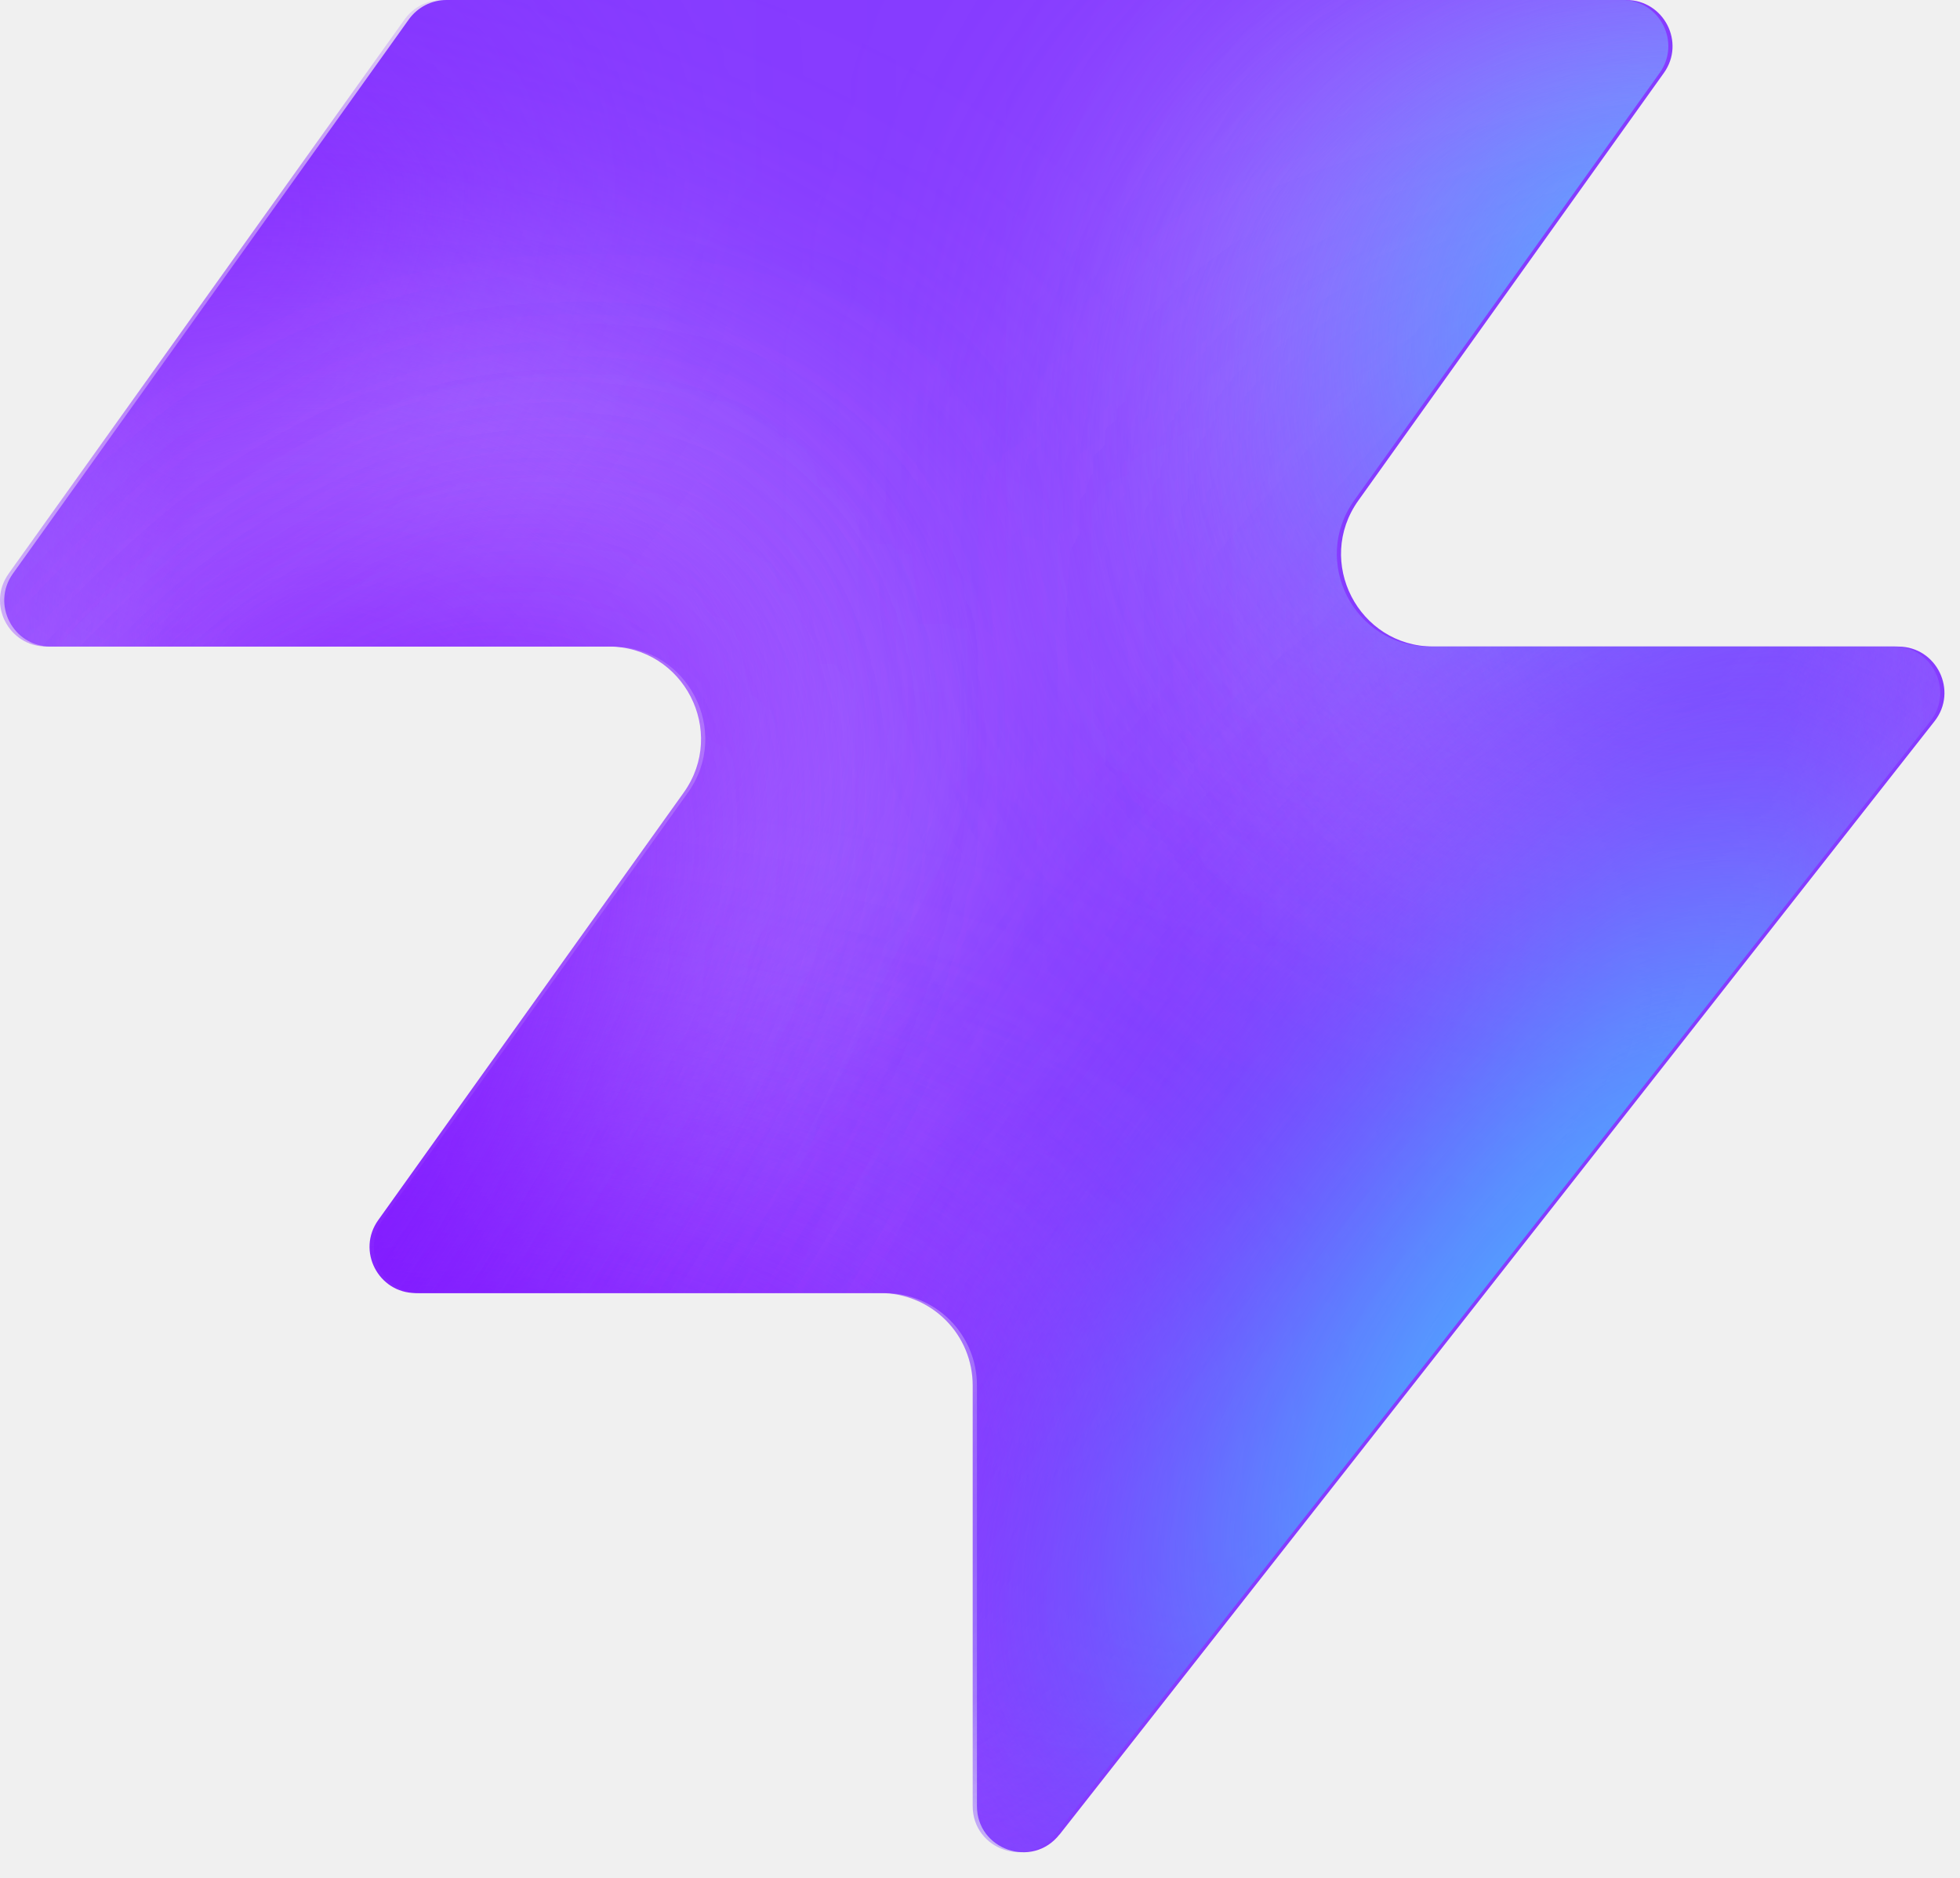
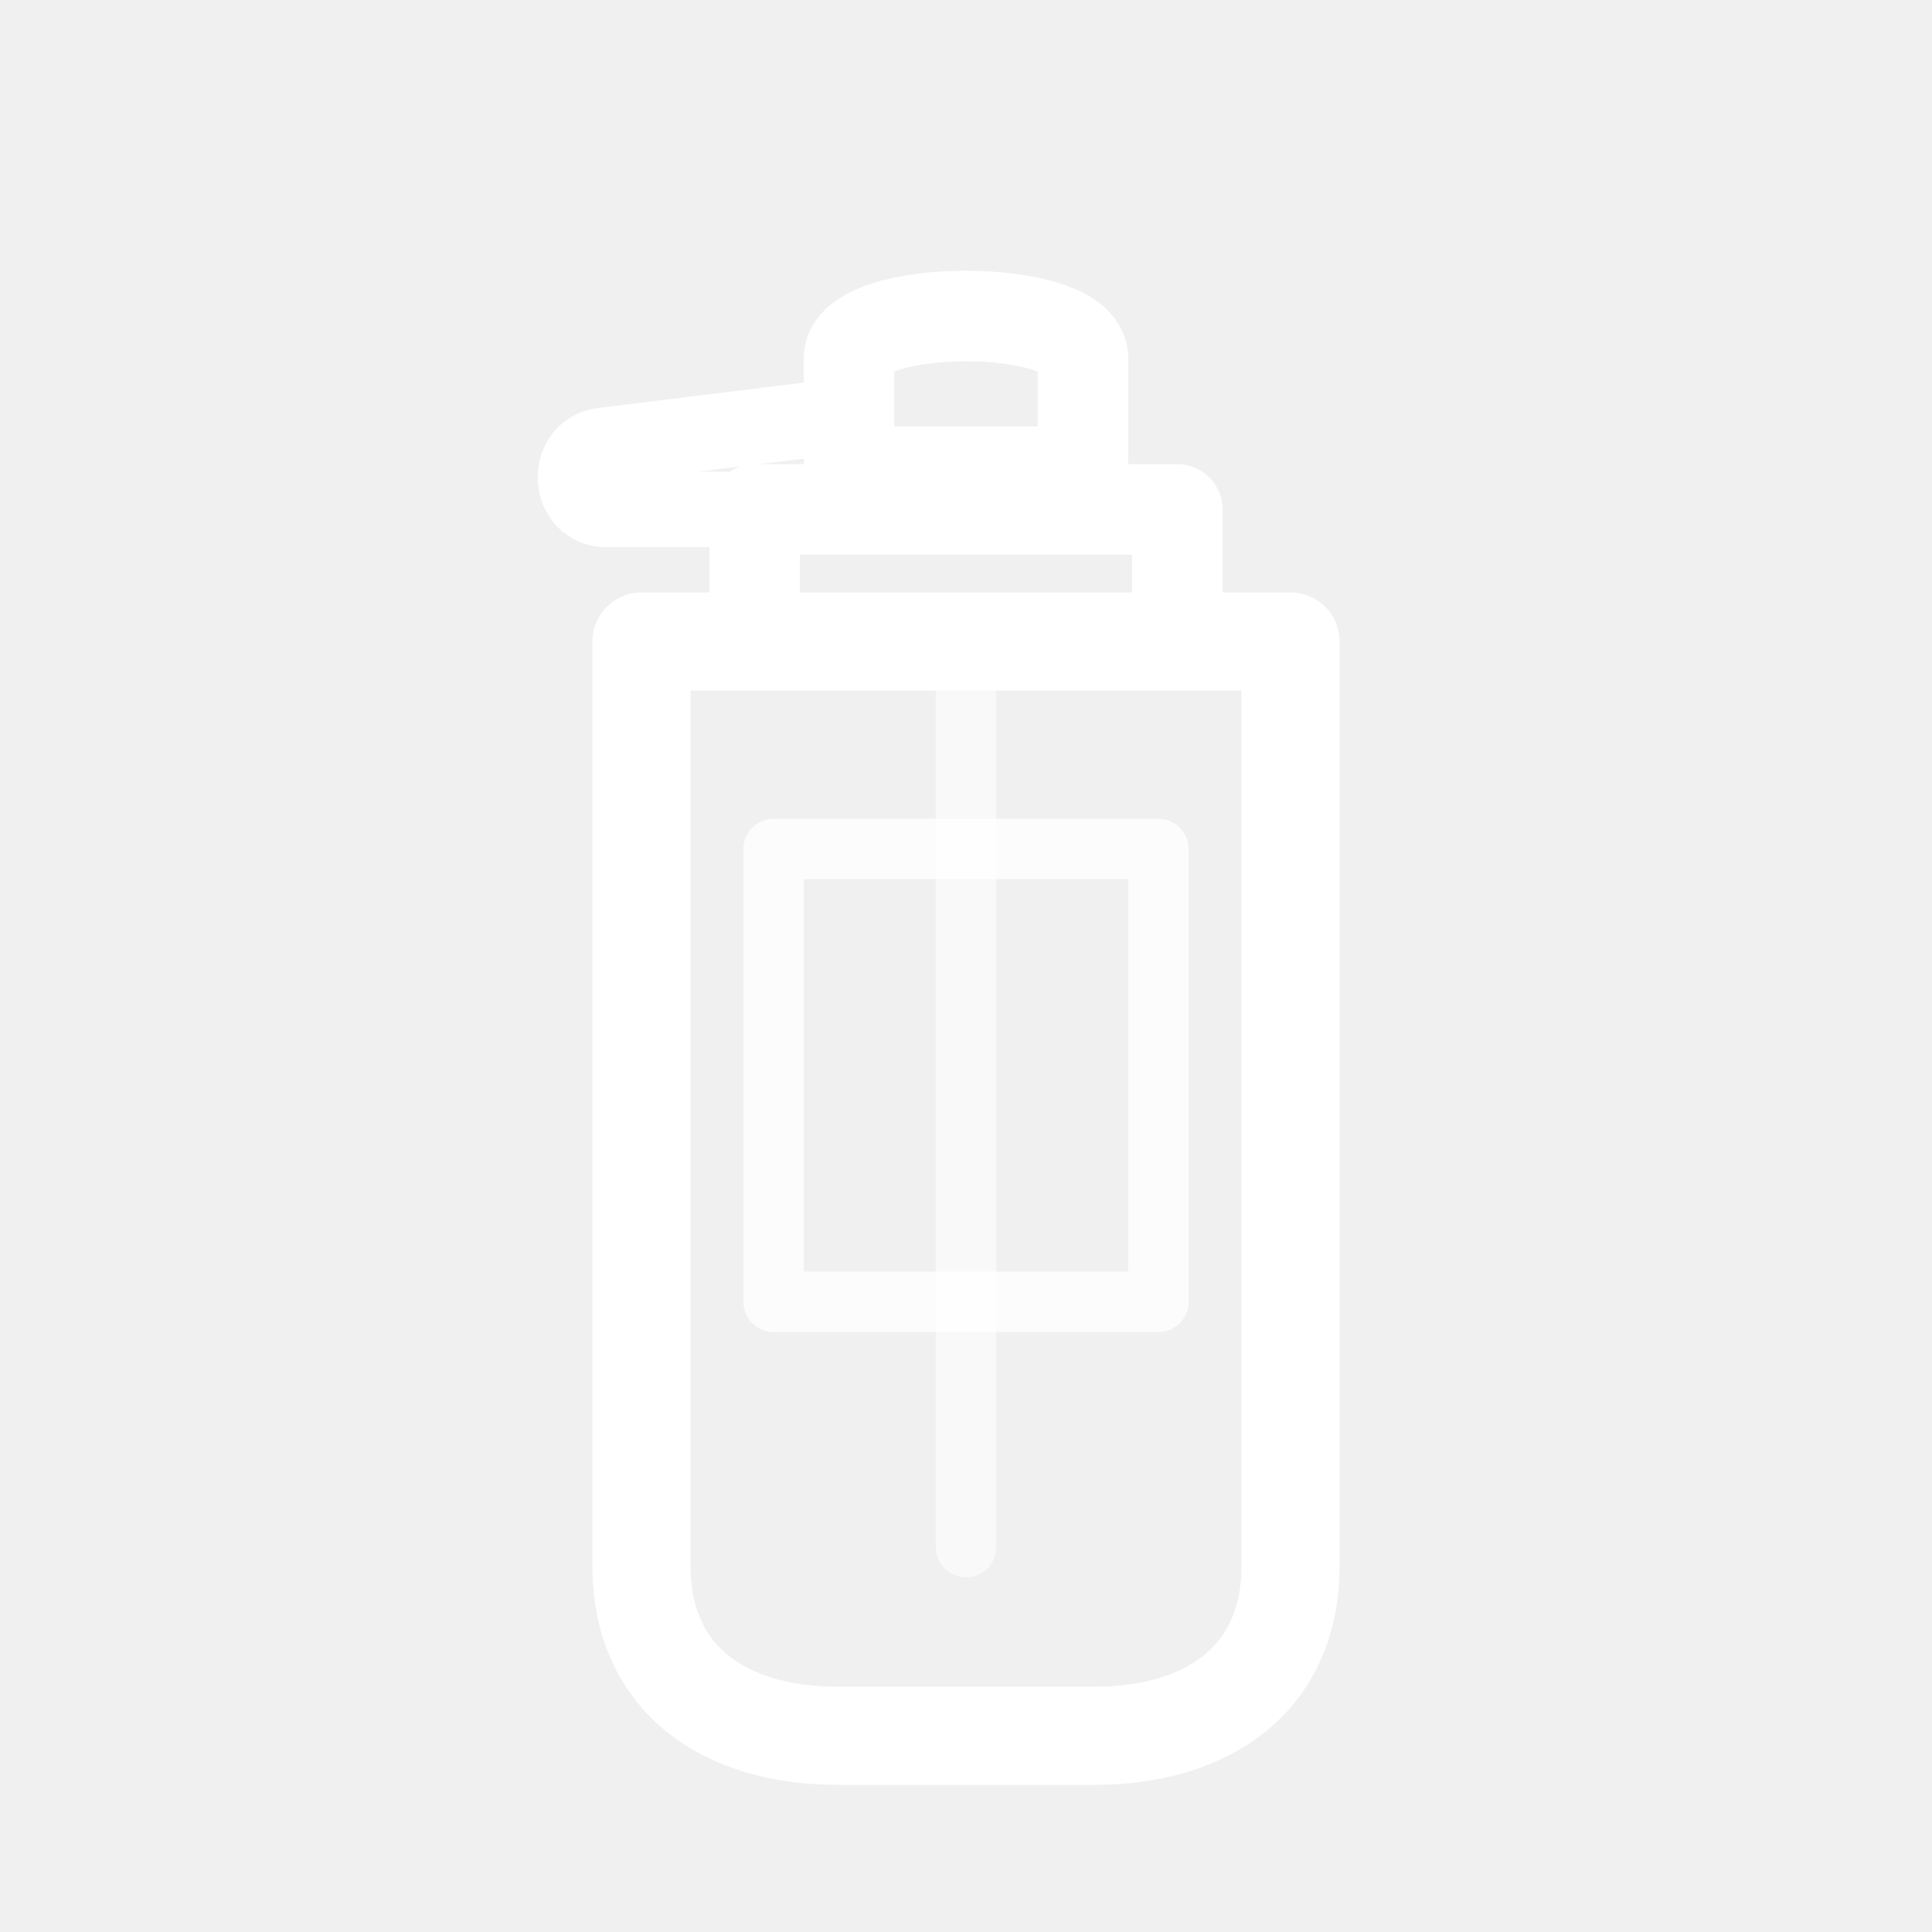
- <svg xmlns="http://www.w3.org/2000/svg" width="48" height="46" fill="none" viewBox="0 0 48 46">
-   <path fill="#863bff" d="M25.946 44.938c-.664.845-2.021.375-2.021-.698V33.937a2.26 2.26 0 0 0-2.262-2.262H10.287c-.92 0-1.456-1.04-.92-1.788l7.48-10.471c1.07-1.497 0-3.578-1.842-3.578H1.237c-.92 0-1.456-1.04-.92-1.788L10.013.474c.214-.297.556-.474.92-.474h28.894c.92 0 1.456 1.04.92 1.788l-7.48 10.471c-1.07 1.498 0 3.579 1.842 3.579h11.377c.943 0 1.473 1.088.89 1.83L25.947 44.94z" style="fill:#863bff;fill:color(display-p3 .525 .23 1);fill-opacity:1" />
-   <mask id="a" width="48" height="46" x="0" y="0" maskUnits="userSpaceOnUse" style="mask-type:alpha">
-     <path fill="#000" d="M25.842 44.938c-.664.844-2.021.375-2.021-.698V33.937a2.26 2.26 0 0 0-2.262-2.262H10.183c-.92 0-1.456-1.04-.92-1.788l7.48-10.471c1.07-1.498 0-3.579-1.842-3.579H1.133c-.92 0-1.456-1.04-.92-1.787L9.91.473c.214-.297.556-.474.92-.474h28.894c.92 0 1.456 1.04.92 1.788l-7.48 10.471c-1.07 1.498 0 3.578 1.842 3.578h11.377c.943 0 1.473 1.088.89 1.832L25.843 44.94z" style="fill:#000;fill-opacity:1" />
-   </mask>
-   <g mask="url(#a)">
-     <g filter="url(#b)">
-       <ellipse cx="5.508" cy="14.704" fill="#ede6ff" rx="5.508" ry="14.704" style="fill:#ede6ff;fill:color(display-p3 .927 .903 1);fill-opacity:1" transform="matrix(.00324 1 1 -.00324 -4.47 31.516)" />
-     </g>
-     <g filter="url(#c)">
-       <ellipse cx="10.399" cy="29.851" fill="#ede6ff" rx="10.399" ry="29.851" style="fill:#ede6ff;fill:color(display-p3 .927 .903 1);fill-opacity:1" transform="matrix(.00324 1 1 -.00324 -39.328 7.883)" />
-     </g>
-     <g filter="url(#d)">
-       <ellipse cx="5.508" cy="30.487" fill="#7e14ff" rx="5.508" ry="30.487" style="fill:#7e14ff;fill:color(display-p3 .492 .077 1);fill-opacity:1" transform="rotate(89.814 -25.913 -14.639)scale(1 -1)" />
-     </g>
-     <g filter="url(#e)">
-       <ellipse cx="5.508" cy="30.599" fill="#7e14ff" rx="5.508" ry="30.599" style="fill:#7e14ff;fill:color(display-p3 .492 .077 1);fill-opacity:1" transform="rotate(89.814 -32.644 -3.334)scale(1 -1)" />
-     </g>
-     <g filter="url(#f)">
-       <ellipse cx="5.508" cy="30.599" fill="#7e14ff" rx="5.508" ry="30.599" style="fill:#7e14ff;fill:color(display-p3 .492 .077 1);fill-opacity:1" transform="matrix(.00324 1 1 -.00324 -34.34 30.47)" />
-     </g>
-     <g filter="url(#g)">
-       <ellipse cx="14.072" cy="22.078" fill="#ede6ff" rx="14.072" ry="22.078" style="fill:#ede6ff;fill:color(display-p3 .927 .903 1);fill-opacity:1" transform="rotate(93.35 24.506 48.493)scale(-1 1)" />
-     </g>
-     <g filter="url(#h)">
-       <ellipse cx="3.47" cy="21.501" fill="#7e14ff" rx="3.47" ry="21.501" style="fill:#7e14ff;fill:color(display-p3 .492 .077 1);fill-opacity:1" transform="rotate(89.009 28.708 47.59)scale(-1 1)" />
-     </g>
-     <g filter="url(#i)">
-       <ellipse cx="3.47" cy="21.501" fill="#7e14ff" rx="3.47" ry="21.501" style="fill:#7e14ff;fill:color(display-p3 .492 .077 1);fill-opacity:1" transform="rotate(89.009 28.708 47.59)scale(-1 1)" />
-     </g>
-     <g filter="url(#j)">
-       <ellipse cx=".387" cy="8.972" fill="#7e14ff" rx="4.407" ry="29.108" style="fill:#7e14ff;fill:color(display-p3 .492 .077 1);fill-opacity:1" transform="rotate(39.51 .387 8.972)" />
-     </g>
-     <g filter="url(#k)">
-       <ellipse cx="47.523" cy="-6.092" fill="#7e14ff" rx="4.407" ry="29.108" style="fill:#7e14ff;fill:color(display-p3 .492 .077 1);fill-opacity:1" transform="rotate(37.892 47.523 -6.092)" />
-     </g>
-     <g filter="url(#l)">
-       <ellipse cx="41.412" cy="6.333" fill="#47bfff" rx="5.971" ry="9.665" style="fill:#47bfff;fill:color(display-p3 .28 .748 1);fill-opacity:1" transform="rotate(37.892 41.412 6.333)" />
-     </g>
-     <g filter="url(#m)">
-       <ellipse cx="-1.879" cy="38.332" fill="#7e14ff" rx="4.407" ry="29.108" style="fill:#7e14ff;fill:color(display-p3 .492 .077 1);fill-opacity:1" transform="rotate(37.892 -1.88 38.332)" />
-     </g>
-     <g filter="url(#n)">
-       <ellipse cx="-1.879" cy="38.332" fill="#7e14ff" rx="4.407" ry="29.108" style="fill:#7e14ff;fill:color(display-p3 .492 .077 1);fill-opacity:1" transform="rotate(37.892 -1.88 38.332)" />
-     </g>
-     <g filter="url(#o)">
-       <ellipse cx="35.651" cy="29.907" fill="#7e14ff" rx="4.407" ry="29.108" style="fill:#7e14ff;fill:color(display-p3 .492 .077 1);fill-opacity:1" transform="rotate(37.892 35.651 29.907)" />
-     </g>
-     <g filter="url(#p)">
-       <ellipse cx="38.418" cy="32.4" fill="#47bfff" rx="5.971" ry="15.297" style="fill:#47bfff;fill:color(display-p3 .28 .748 1);fill-opacity:1" transform="rotate(37.892 38.418 32.4)" />
-     </g>
-   </g>
-   <defs>
-     <filter id="b" width="60.045" height="41.654" x="-19.77" y="16.149" color-interpolation-filters="sRGB" filterUnits="userSpaceOnUse">
-       <feFlood flood-opacity="0" result="BackgroundImageFix" />
-       <feBlend in="SourceGraphic" in2="BackgroundImageFix" result="shape" />
-       <feGaussianBlur result="effect1_foregroundBlur_2002_17158" stdDeviation="7.659" />
-     </filter>
-     <filter id="c" width="90.34" height="51.437" x="-54.613" y="-7.533" color-interpolation-filters="sRGB" filterUnits="userSpaceOnUse">
-       <feFlood flood-opacity="0" result="BackgroundImageFix" />
-       <feBlend in="SourceGraphic" in2="BackgroundImageFix" result="shape" />
-       <feGaussianBlur result="effect1_foregroundBlur_2002_17158" stdDeviation="7.659" />
-     </filter>
-     <filter id="d" width="79.355" height="29.4" x="-49.64" y="2.03" color-interpolation-filters="sRGB" filterUnits="userSpaceOnUse">
-       <feFlood flood-opacity="0" result="BackgroundImageFix" />
-       <feBlend in="SourceGraphic" in2="BackgroundImageFix" result="shape" />
-       <feGaussianBlur result="effect1_foregroundBlur_2002_17158" stdDeviation="4.596" />
-     </filter>
-     <filter id="e" width="79.579" height="29.4" x="-45.045" y="20.029" color-interpolation-filters="sRGB" filterUnits="userSpaceOnUse">
-       <feFlood flood-opacity="0" result="BackgroundImageFix" />
-       <feBlend in="SourceGraphic" in2="BackgroundImageFix" result="shape" />
-       <feGaussianBlur result="effect1_foregroundBlur_2002_17158" stdDeviation="4.596" />
-     </filter>
-     <filter id="f" width="79.579" height="29.4" x="-43.513" y="21.178" color-interpolation-filters="sRGB" filterUnits="userSpaceOnUse">
-       <feFlood flood-opacity="0" result="BackgroundImageFix" />
-       <feBlend in="SourceGraphic" in2="BackgroundImageFix" result="shape" />
-       <feGaussianBlur result="effect1_foregroundBlur_2002_17158" stdDeviation="4.596" />
-     </filter>
-     <filter id="g" width="74.749" height="58.852" x="15.756" y="-17.901" color-interpolation-filters="sRGB" filterUnits="userSpaceOnUse">
-       <feFlood flood-opacity="0" result="BackgroundImageFix" />
-       <feBlend in="SourceGraphic" in2="BackgroundImageFix" result="shape" />
-       <feGaussianBlur result="effect1_foregroundBlur_2002_17158" stdDeviation="7.659" />
-     </filter>
-     <filter id="h" width="61.377" height="25.362" x="23.548" y="2.284" color-interpolation-filters="sRGB" filterUnits="userSpaceOnUse">
-       <feFlood flood-opacity="0" result="BackgroundImageFix" />
-       <feBlend in="SourceGraphic" in2="BackgroundImageFix" result="shape" />
-       <feGaussianBlur result="effect1_foregroundBlur_2002_17158" stdDeviation="4.596" />
-     </filter>
-     <filter id="i" width="61.377" height="25.362" x="23.548" y="2.284" color-interpolation-filters="sRGB" filterUnits="userSpaceOnUse">
-       <feFlood flood-opacity="0" result="BackgroundImageFix" />
-       <feBlend in="SourceGraphic" in2="BackgroundImageFix" result="shape" />
-       <feGaussianBlur result="effect1_foregroundBlur_2002_17158" stdDeviation="4.596" />
-     </filter>
-     <filter id="j" width="56.045" height="63.649" x="-27.636" y="-22.853" color-interpolation-filters="sRGB" filterUnits="userSpaceOnUse">
-       <feFlood flood-opacity="0" result="BackgroundImageFix" />
-       <feBlend in="SourceGraphic" in2="BackgroundImageFix" result="shape" />
-       <feGaussianBlur result="effect1_foregroundBlur_2002_17158" stdDeviation="4.596" />
-     </filter>
-     <filter id="k" width="54.814" height="64.646" x="20.116" y="-38.415" color-interpolation-filters="sRGB" filterUnits="userSpaceOnUse">
-       <feFlood flood-opacity="0" result="BackgroundImageFix" />
-       <feBlend in="SourceGraphic" in2="BackgroundImageFix" result="shape" />
-       <feGaussianBlur result="effect1_foregroundBlur_2002_17158" stdDeviation="4.596" />
-     </filter>
-     <filter id="l" width="33.541" height="35.313" x="24.641" y="-11.323" color-interpolation-filters="sRGB" filterUnits="userSpaceOnUse">
-       <feFlood flood-opacity="0" result="BackgroundImageFix" />
-       <feBlend in="SourceGraphic" in2="BackgroundImageFix" result="shape" />
-       <feGaussianBlur result="effect1_foregroundBlur_2002_17158" stdDeviation="4.596" />
-     </filter>
-     <filter id="m" width="54.814" height="64.646" x="-29.286" y="6.009" color-interpolation-filters="sRGB" filterUnits="userSpaceOnUse">
-       <feFlood flood-opacity="0" result="BackgroundImageFix" />
-       <feBlend in="SourceGraphic" in2="BackgroundImageFix" result="shape" />
-       <feGaussianBlur result="effect1_foregroundBlur_2002_17158" stdDeviation="4.596" />
-     </filter>
-     <filter id="n" width="54.814" height="64.646" x="-29.286" y="6.009" color-interpolation-filters="sRGB" filterUnits="userSpaceOnUse">
-       <feFlood flood-opacity="0" result="BackgroundImageFix" />
-       <feBlend in="SourceGraphic" in2="BackgroundImageFix" result="shape" />
-       <feGaussianBlur result="effect1_foregroundBlur_2002_17158" stdDeviation="4.596" />
-     </filter>
-     <filter id="o" width="54.814" height="64.646" x="8.244" y="-2.416" color-interpolation-filters="sRGB" filterUnits="userSpaceOnUse">
-       <feFlood flood-opacity="0" result="BackgroundImageFix" />
-       <feBlend in="SourceGraphic" in2="BackgroundImageFix" result="shape" />
-       <feGaussianBlur result="effect1_foregroundBlur_2002_17158" stdDeviation="4.596" />
-     </filter>
-     <filter id="p" width="39.409" height="43.623" x="18.713" y="10.588" color-interpolation-filters="sRGB" filterUnits="userSpaceOnUse">
-       <feFlood flood-opacity="0" result="BackgroundImageFix" />
-       <feBlend in="SourceGraphic" in2="BackgroundImageFix" result="shape" />
-       <feGaussianBlur result="effect1_foregroundBlur_2002_17158" stdDeviation="4.596" />
-     </filter>
-   </defs>
+ <svg xmlns="http://www.w3.org/2000/svg" viewBox="0 0 512 512" width="100%" height="100%" fill="none">
+   <path d="M 225 95 C 225 80 287 80 287 95 L 287 125 H 225 Z" stroke="#ffffff" stroke-width="24" stroke-linecap="round" stroke-linejoin="round" />
+   <path d="M 225 110 L 160 118 C 150 119 150 134 160 135 L 225 135" stroke="#ffffff" stroke-width="20" stroke-linecap="round" stroke-linejoin="round" />
+   <path d="M 200 135 H 312 V 170 H 200 Z" stroke="#ffffff" stroke-width="24" stroke-linecap="round" stroke-linejoin="round" />
+   <path d="M 170 170 H 342 V 415 C 342 445 320 460 290 460 H 222 C 192 460 170 445 170 415 Z" stroke="#ffffff" stroke-width="26" stroke-linecap="round" stroke-linejoin="round" />
+   <path d="M 256 170 V 410" stroke="#ffffff" stroke-width="16" stroke-linecap="round" opacity="0.6" />
+   <path d="M 205 225 H 307 V 345 H 205 Z" stroke="#ffffff" stroke-width="16" stroke-linecap="round" stroke-linejoin="round" opacity="0.8" />
</svg>
